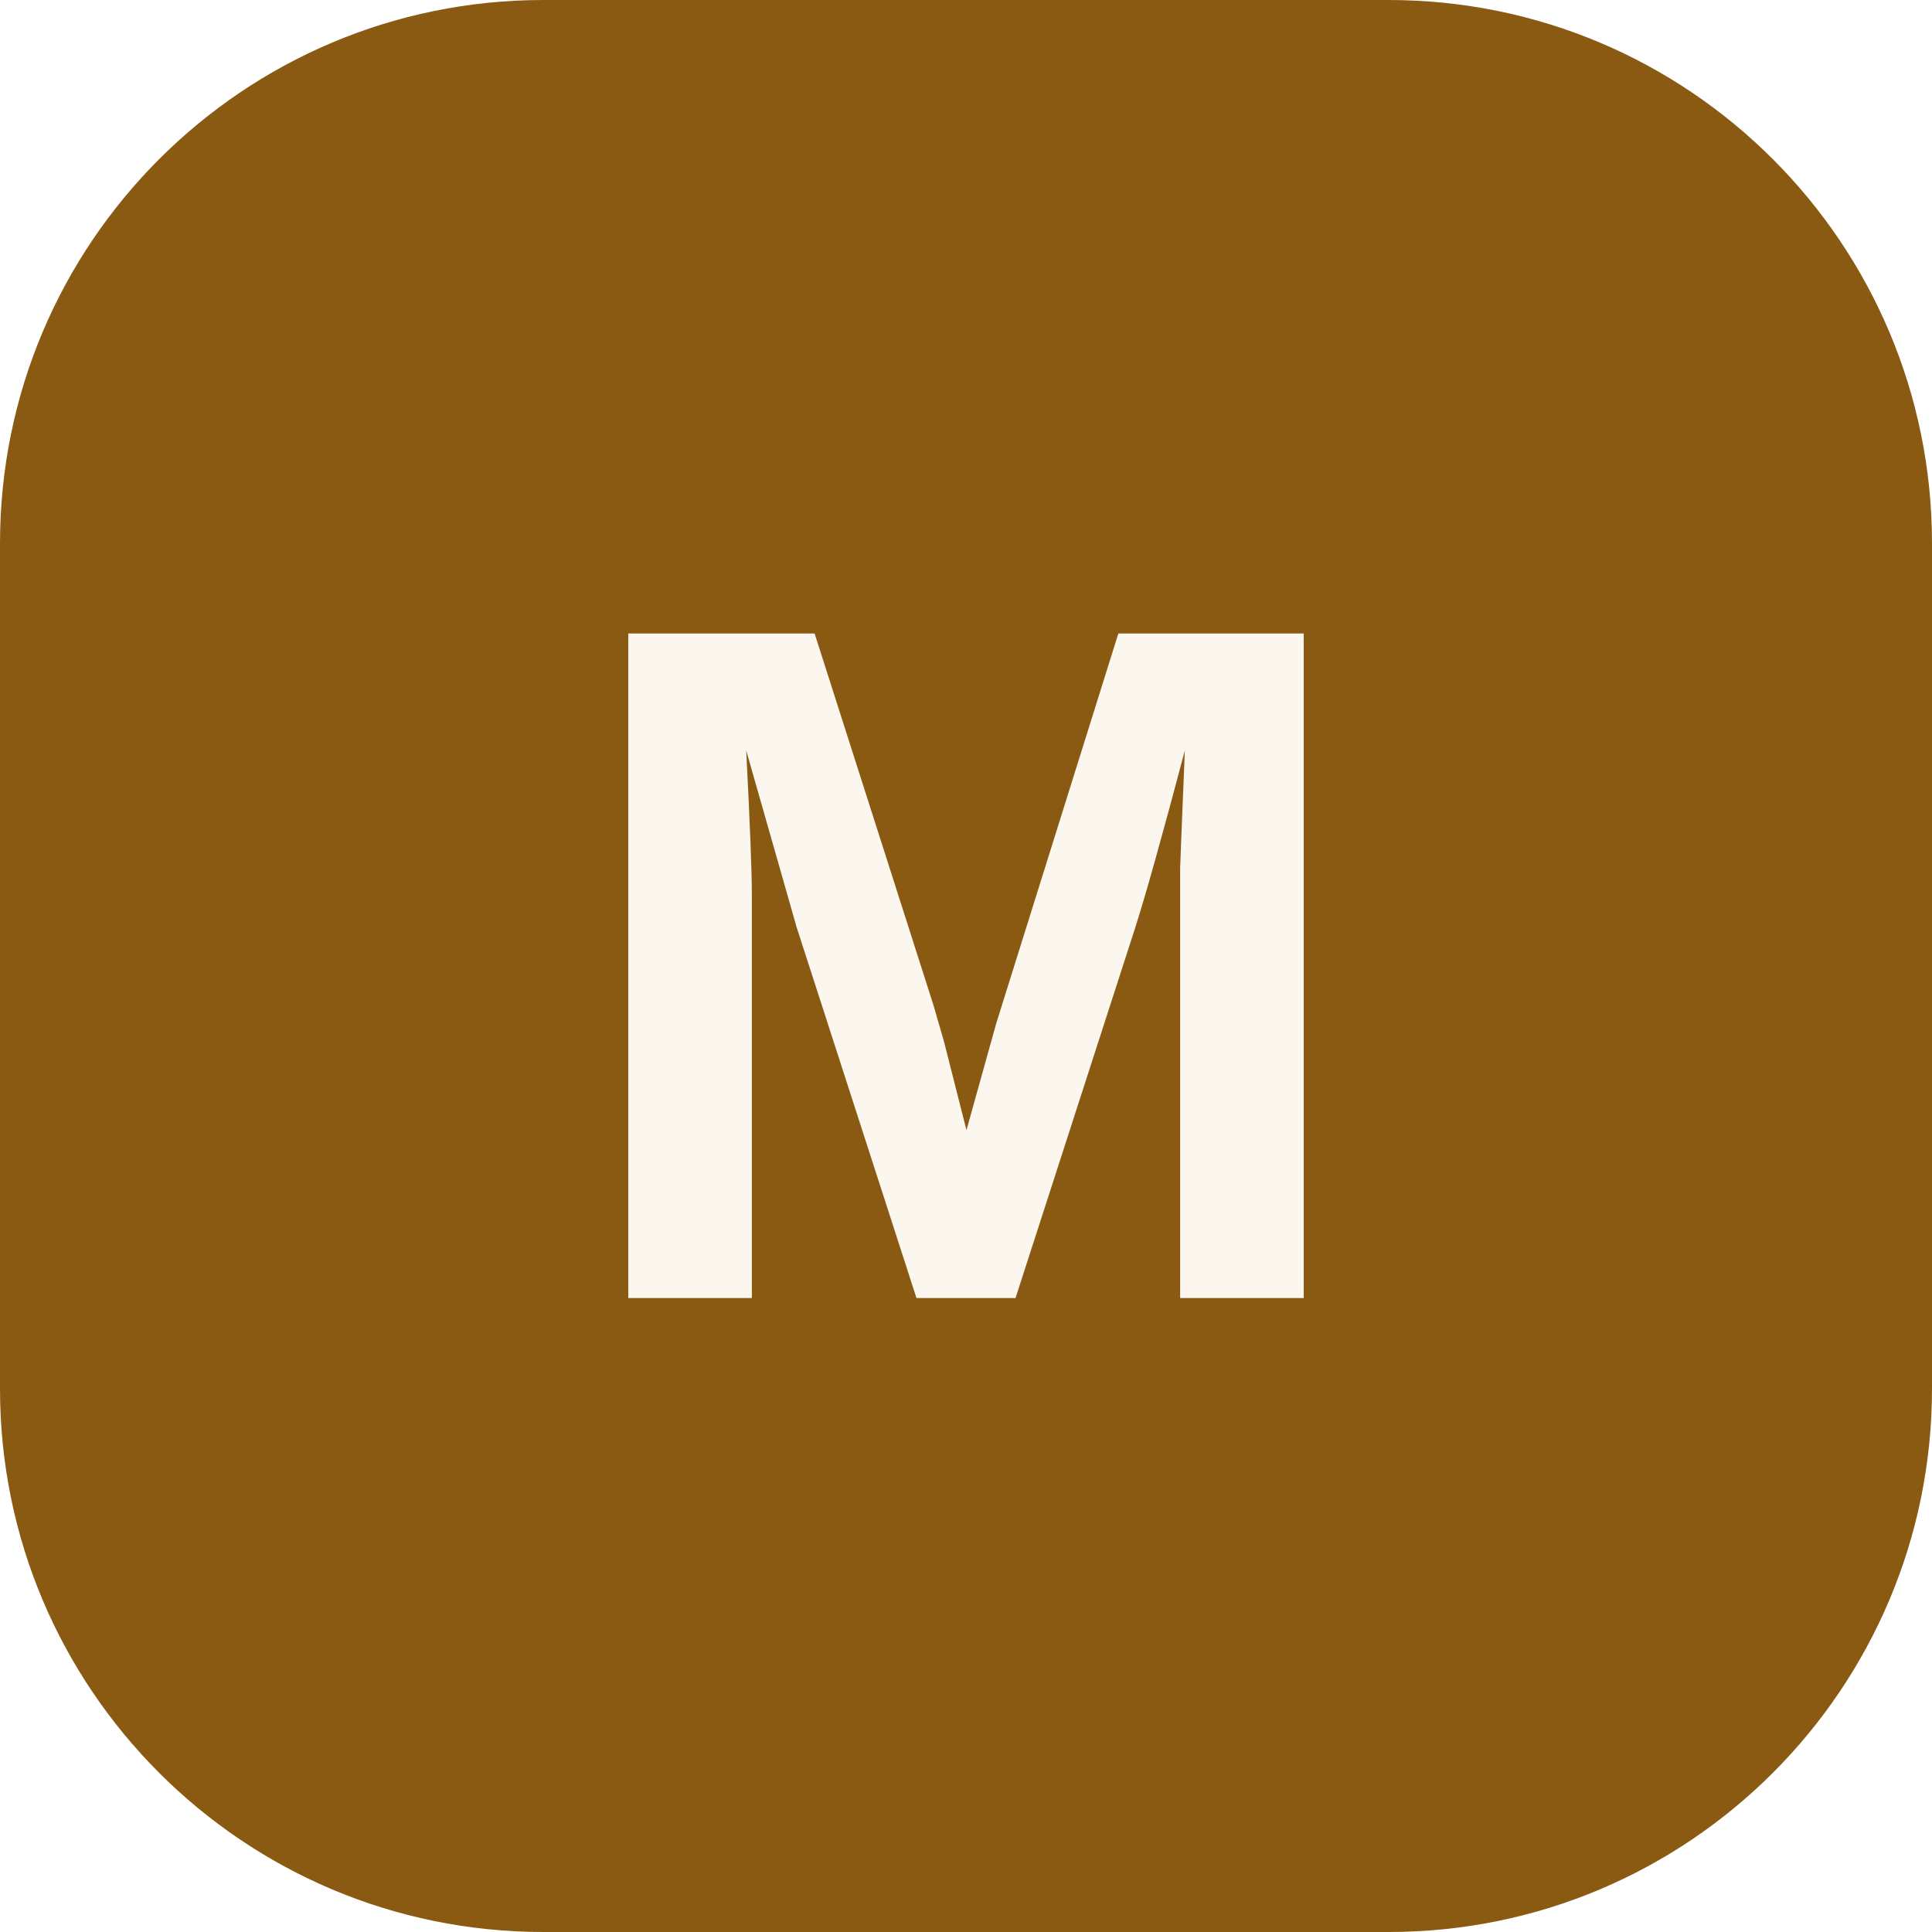
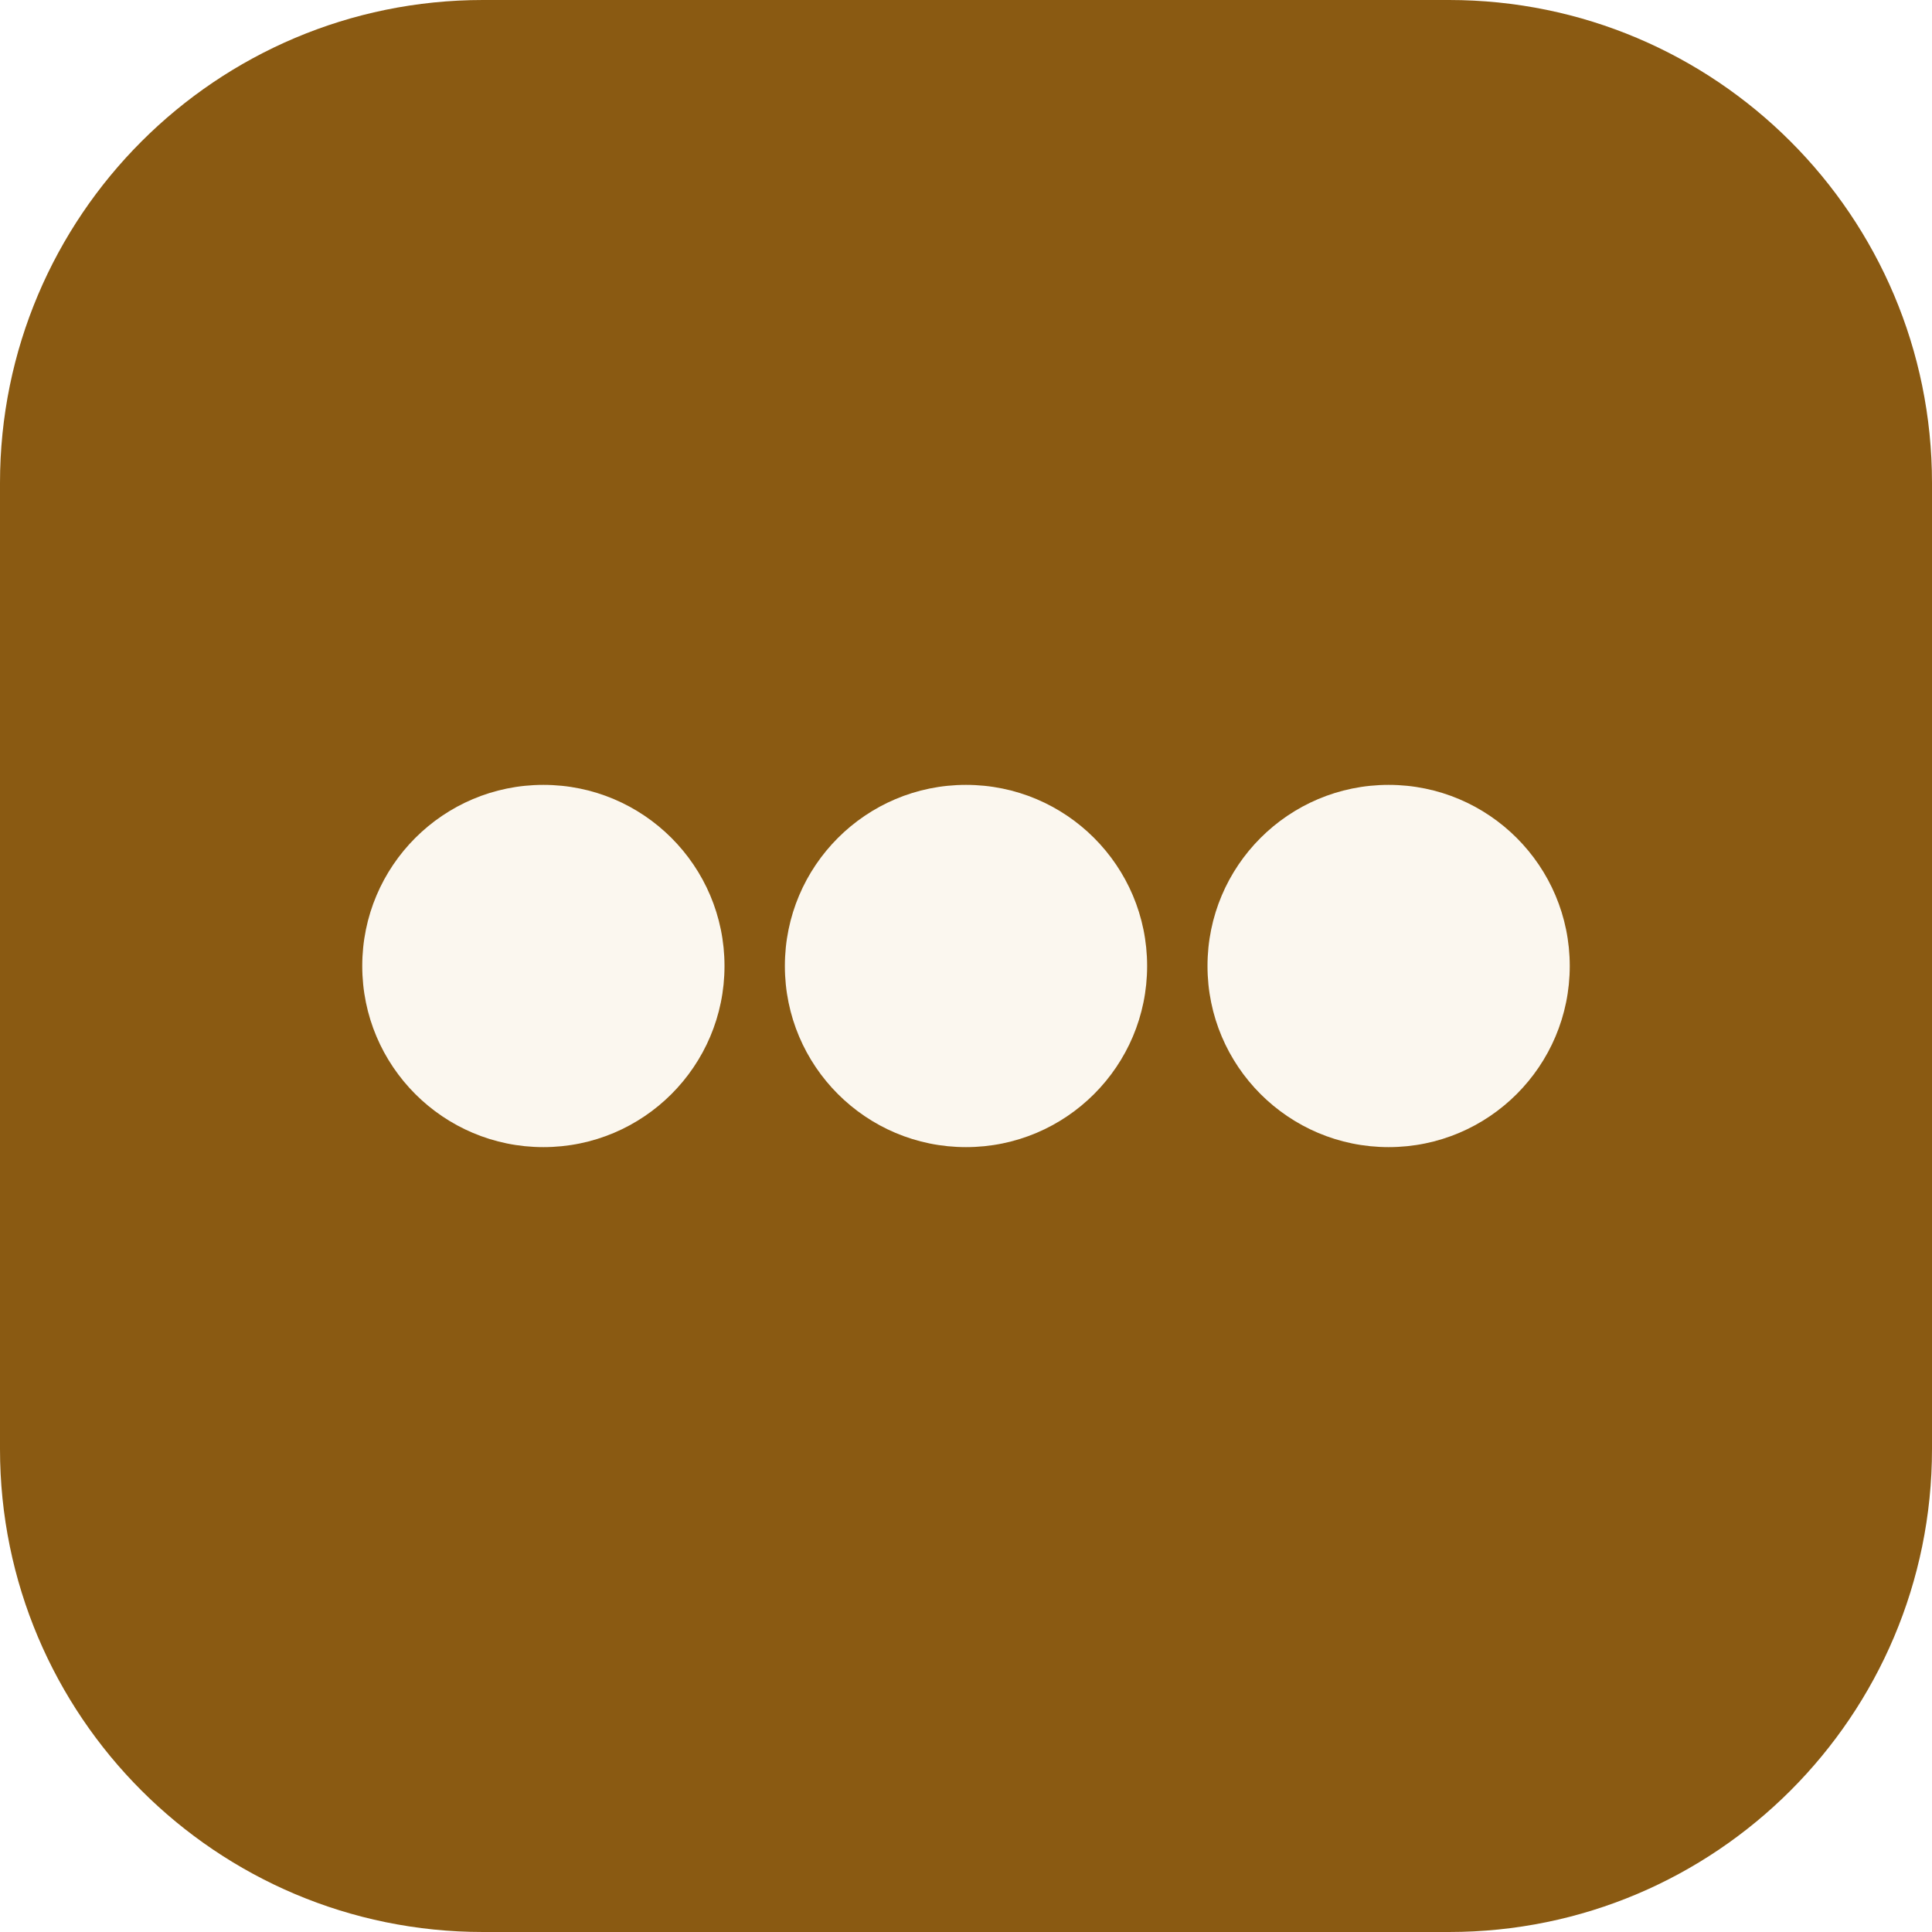
<svg xmlns="http://www.w3.org/2000/svg" viewBox="0 0 64 64">
-   <rect width="64" height="64" rx="18" fill="#8A5A12" />
-   <text x="32" y="43" text-anchor="middle" font-family="Arial, sans-serif" font-size="32" font-weight="700" fill="#FBF7EF">M</text>
+   <rect width="64" height="64" rx="16" fill="#8A5A12" />
+   <circle cx="18" cy="32" r="6" fill="#FBF7EF" />
+   <circle cx="32" cy="32" r="6" fill="#FBF7EF" />
+   <circle cx="46" cy="32" r="6" fill="#FBF7EF" />
</svg>
